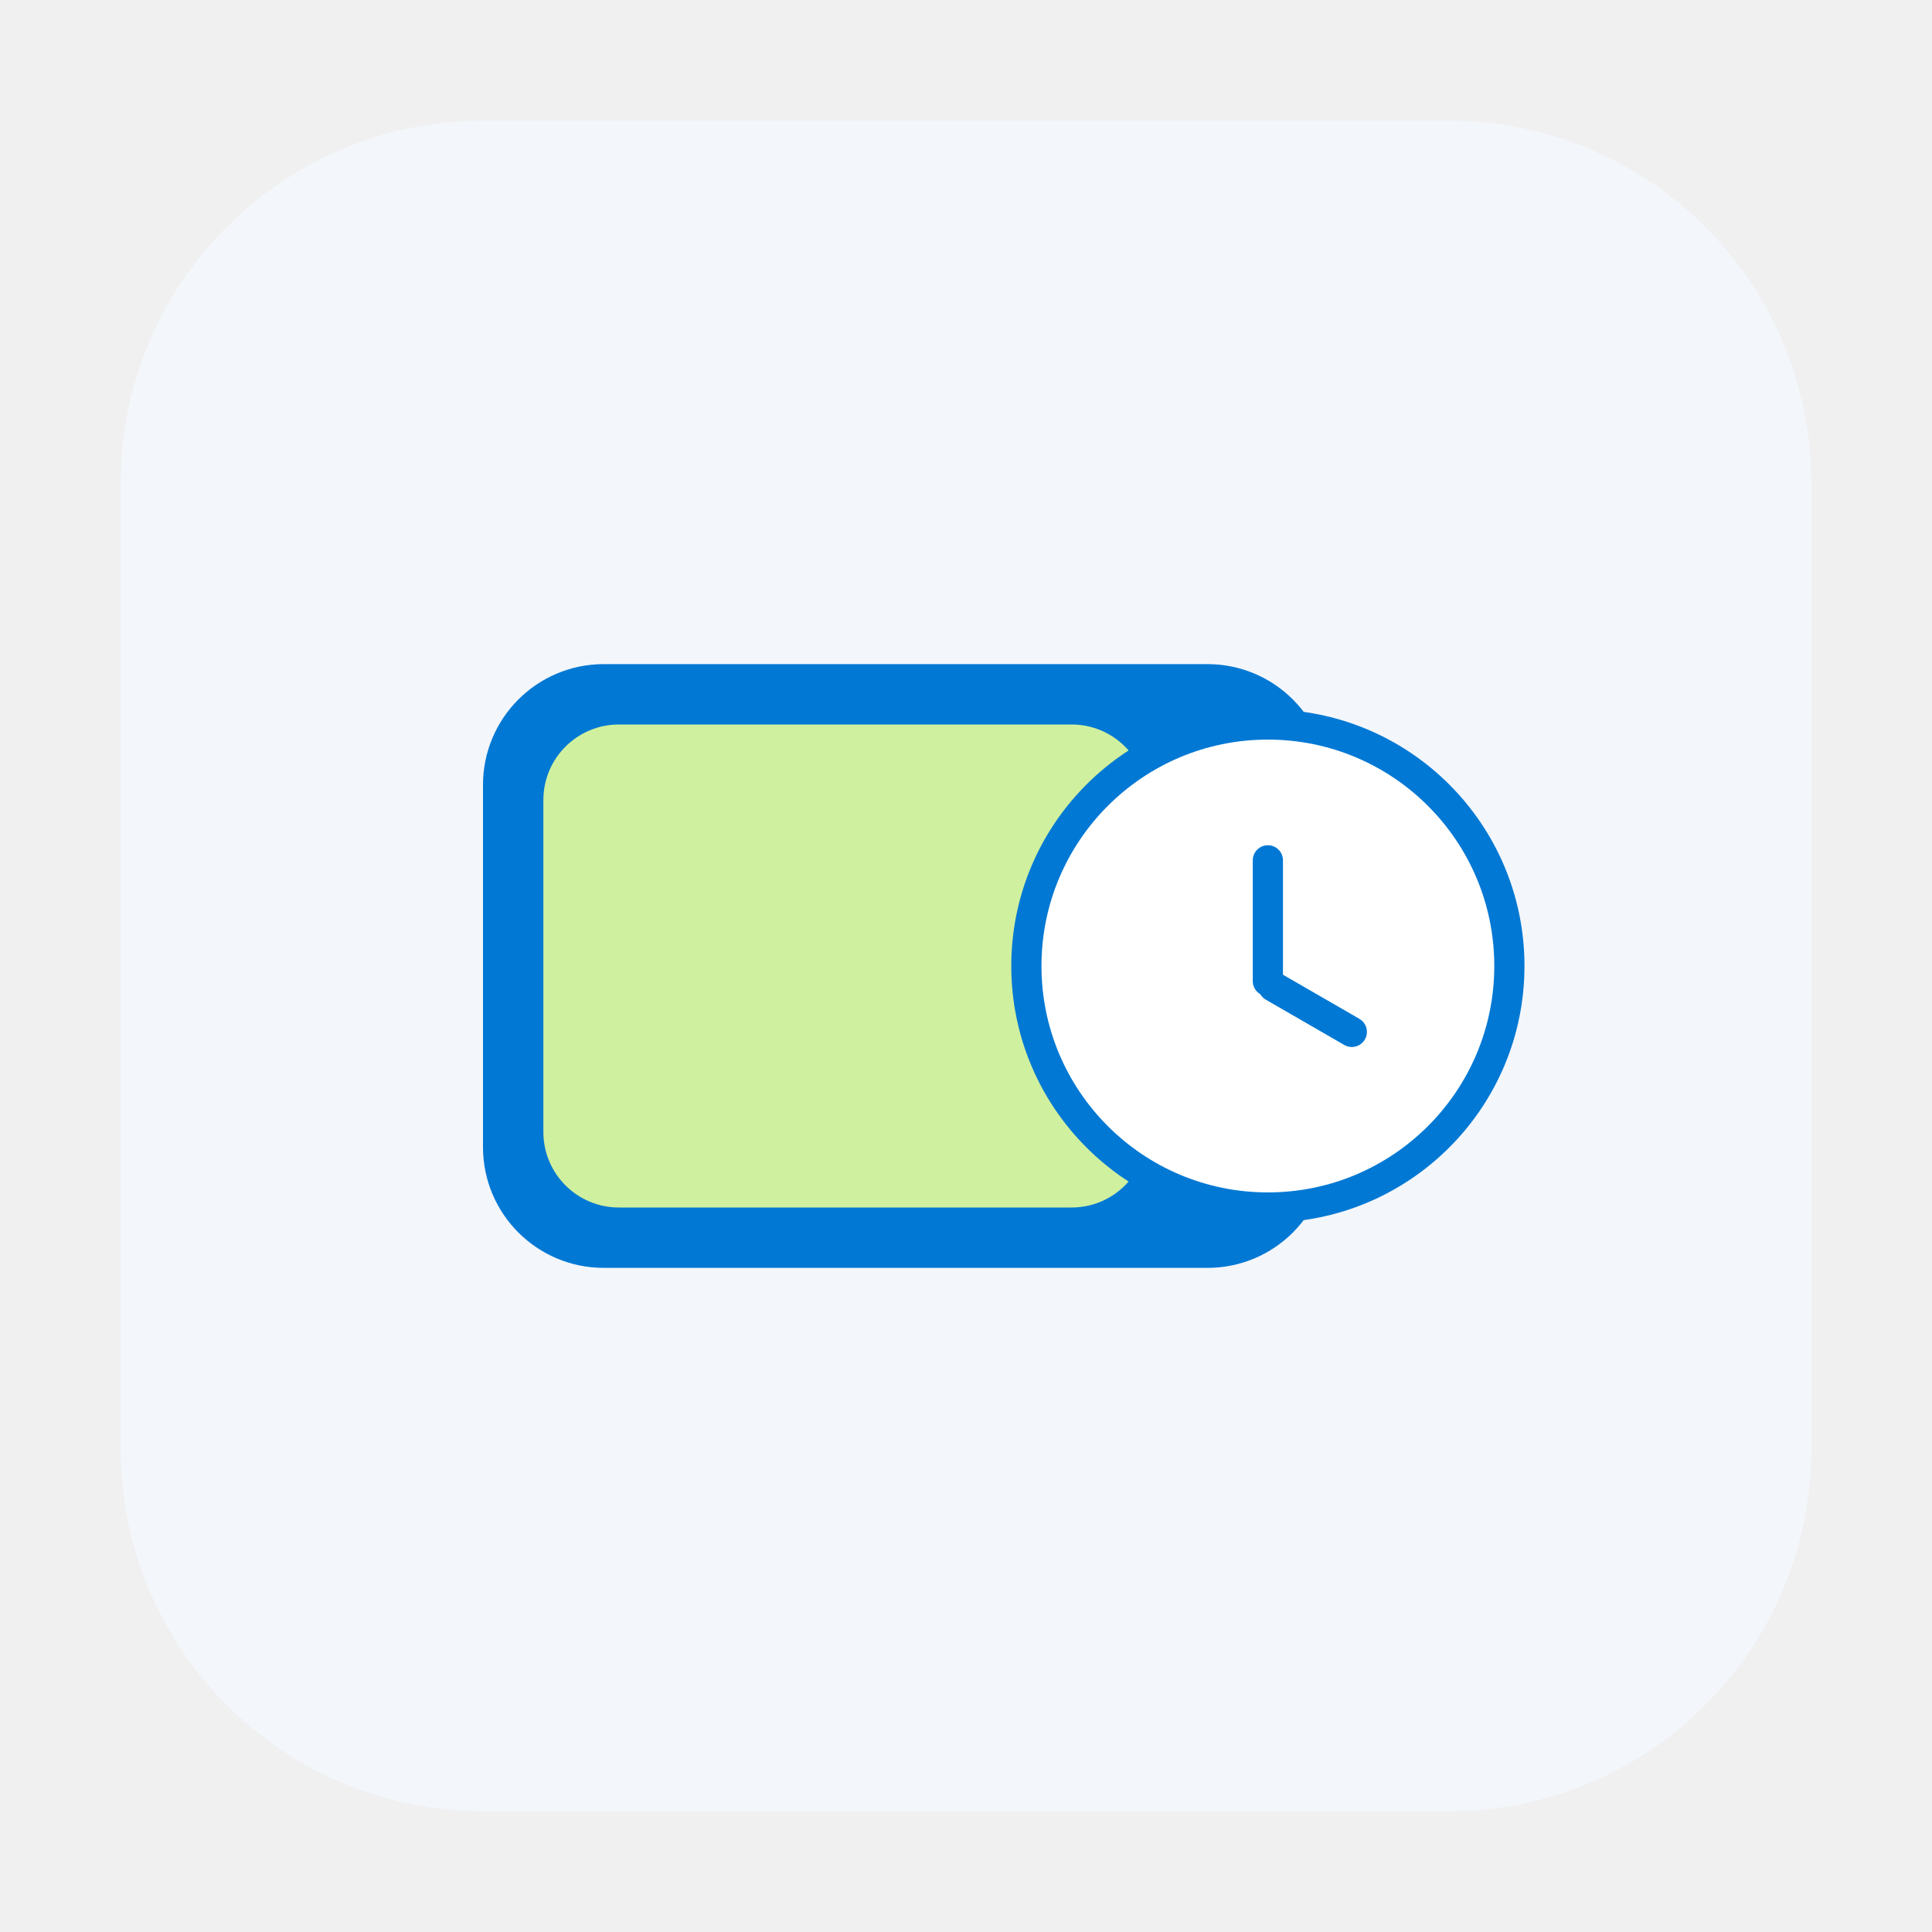
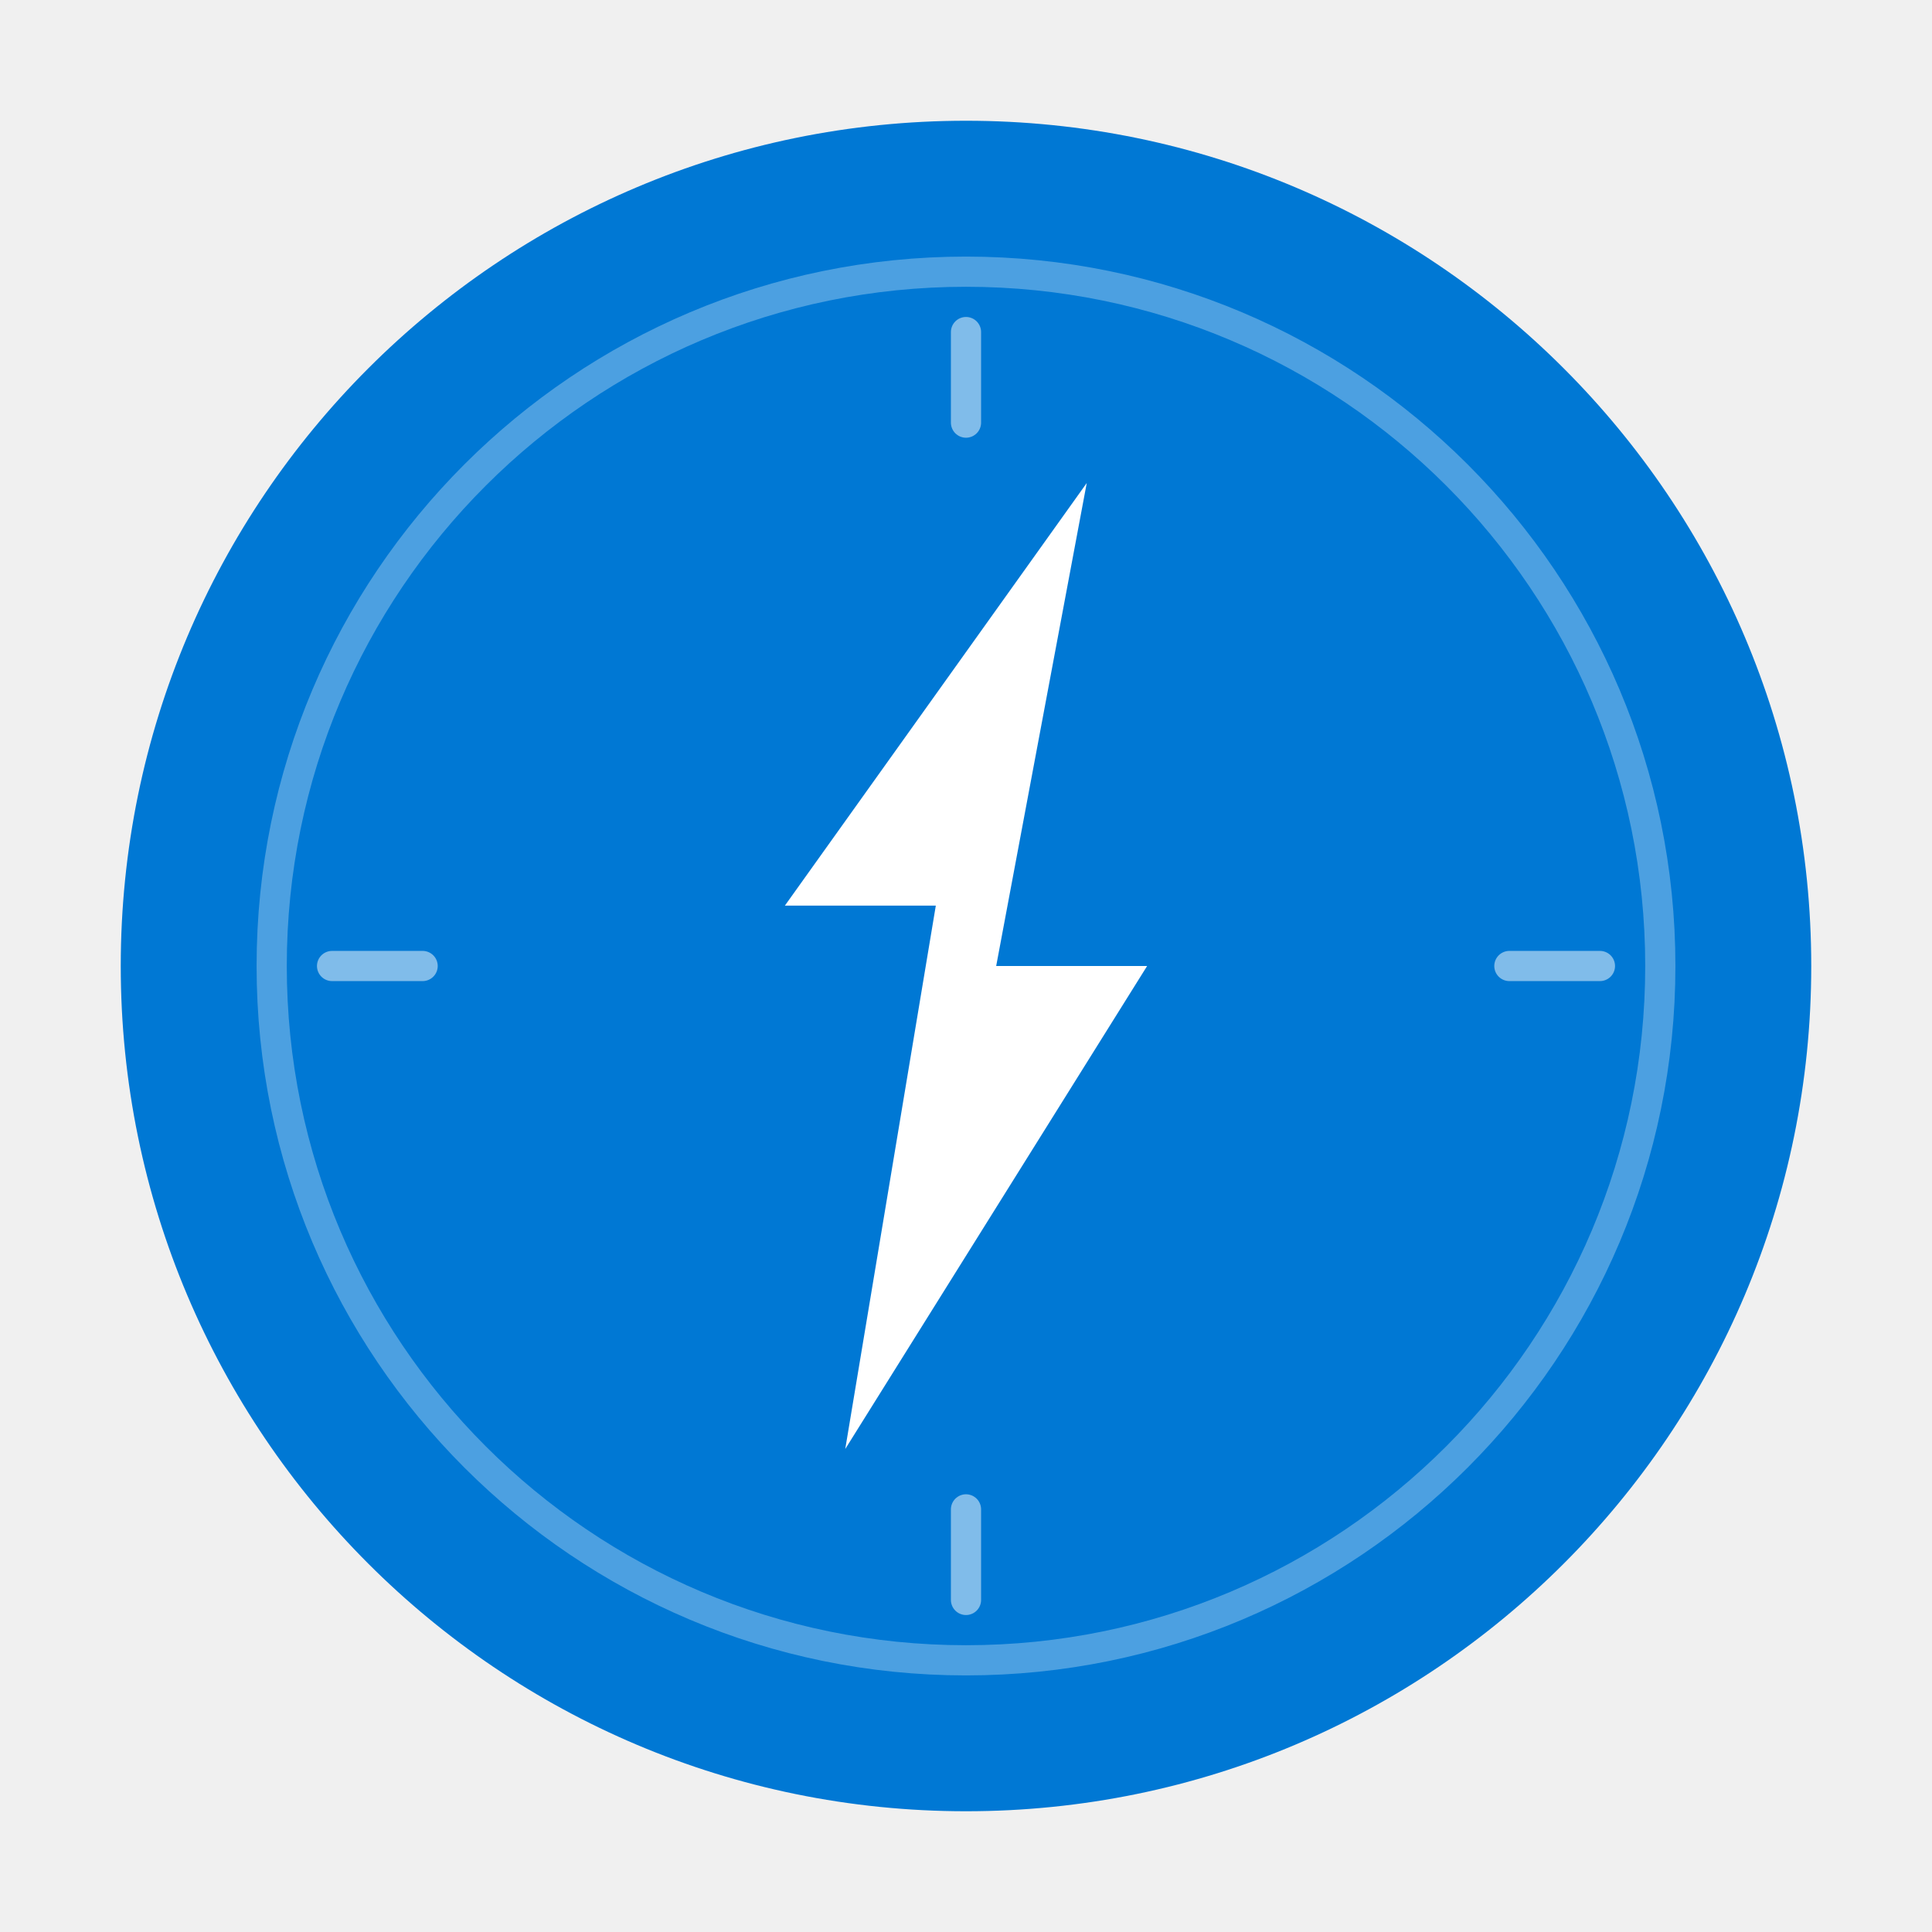
<svg xmlns="http://www.w3.org/2000/svg" width="128" height="128" viewBox="0 0 128 128" fill="none">
-   <rect x="8" y="8" width="112" height="112" rx="24" fill="#F3F6FB" />
-   <rect x="32" y="44" width="56" height="40" rx="8" fill="#0078D4" />
-   <rect x="88" y="56" width="8" height="16" rx="2" fill="#0078D4" />
-   <rect x="36" y="48" width="40" height="32" rx="5" fill="#CFF09E" />
-   <circle cx="84" cy="64" r="16" fill="#fff" stroke="#0078D4" stroke-width="2" />
-   <rect x="83" y="56" width="2" height="10" rx="1" fill="#0078D4" />
-   <rect x="84" y="64" width="8" height="2" rx="1" fill="#0078D4" transform="rotate(30 84 64)" />
+   <circle cx="64" cy="64" r="56" fill="#0078D4" />
+   <circle cx="64" cy="64" r="46" fill="none" stroke="#ffffff" stroke-width="2" stroke-opacity="0.3" />
+   <line x1="64" y1="22" x2="64" y2="28" stroke="#ffffff" stroke-width="2" stroke-linecap="round" stroke-opacity="0.5" />
+   <line x1="64" y1="100" x2="64" y2="106" stroke="#ffffff" stroke-width="2" stroke-linecap="round" stroke-opacity="0.5" />
+   <line x1="22" y1="64" x2="28" y2="64" stroke="#ffffff" stroke-width="2" stroke-linecap="round" stroke-opacity="0.5" />
+   <line x1="100" y1="64" x2="106" y2="64" stroke="#ffffff" stroke-width="2" stroke-linecap="round" stroke-opacity="0.5" />
+   <path d="M72 32 L52 60 L62 60 L56 96 L76 64 L66 64 Z" fill="#ffffff" />
</svg>
